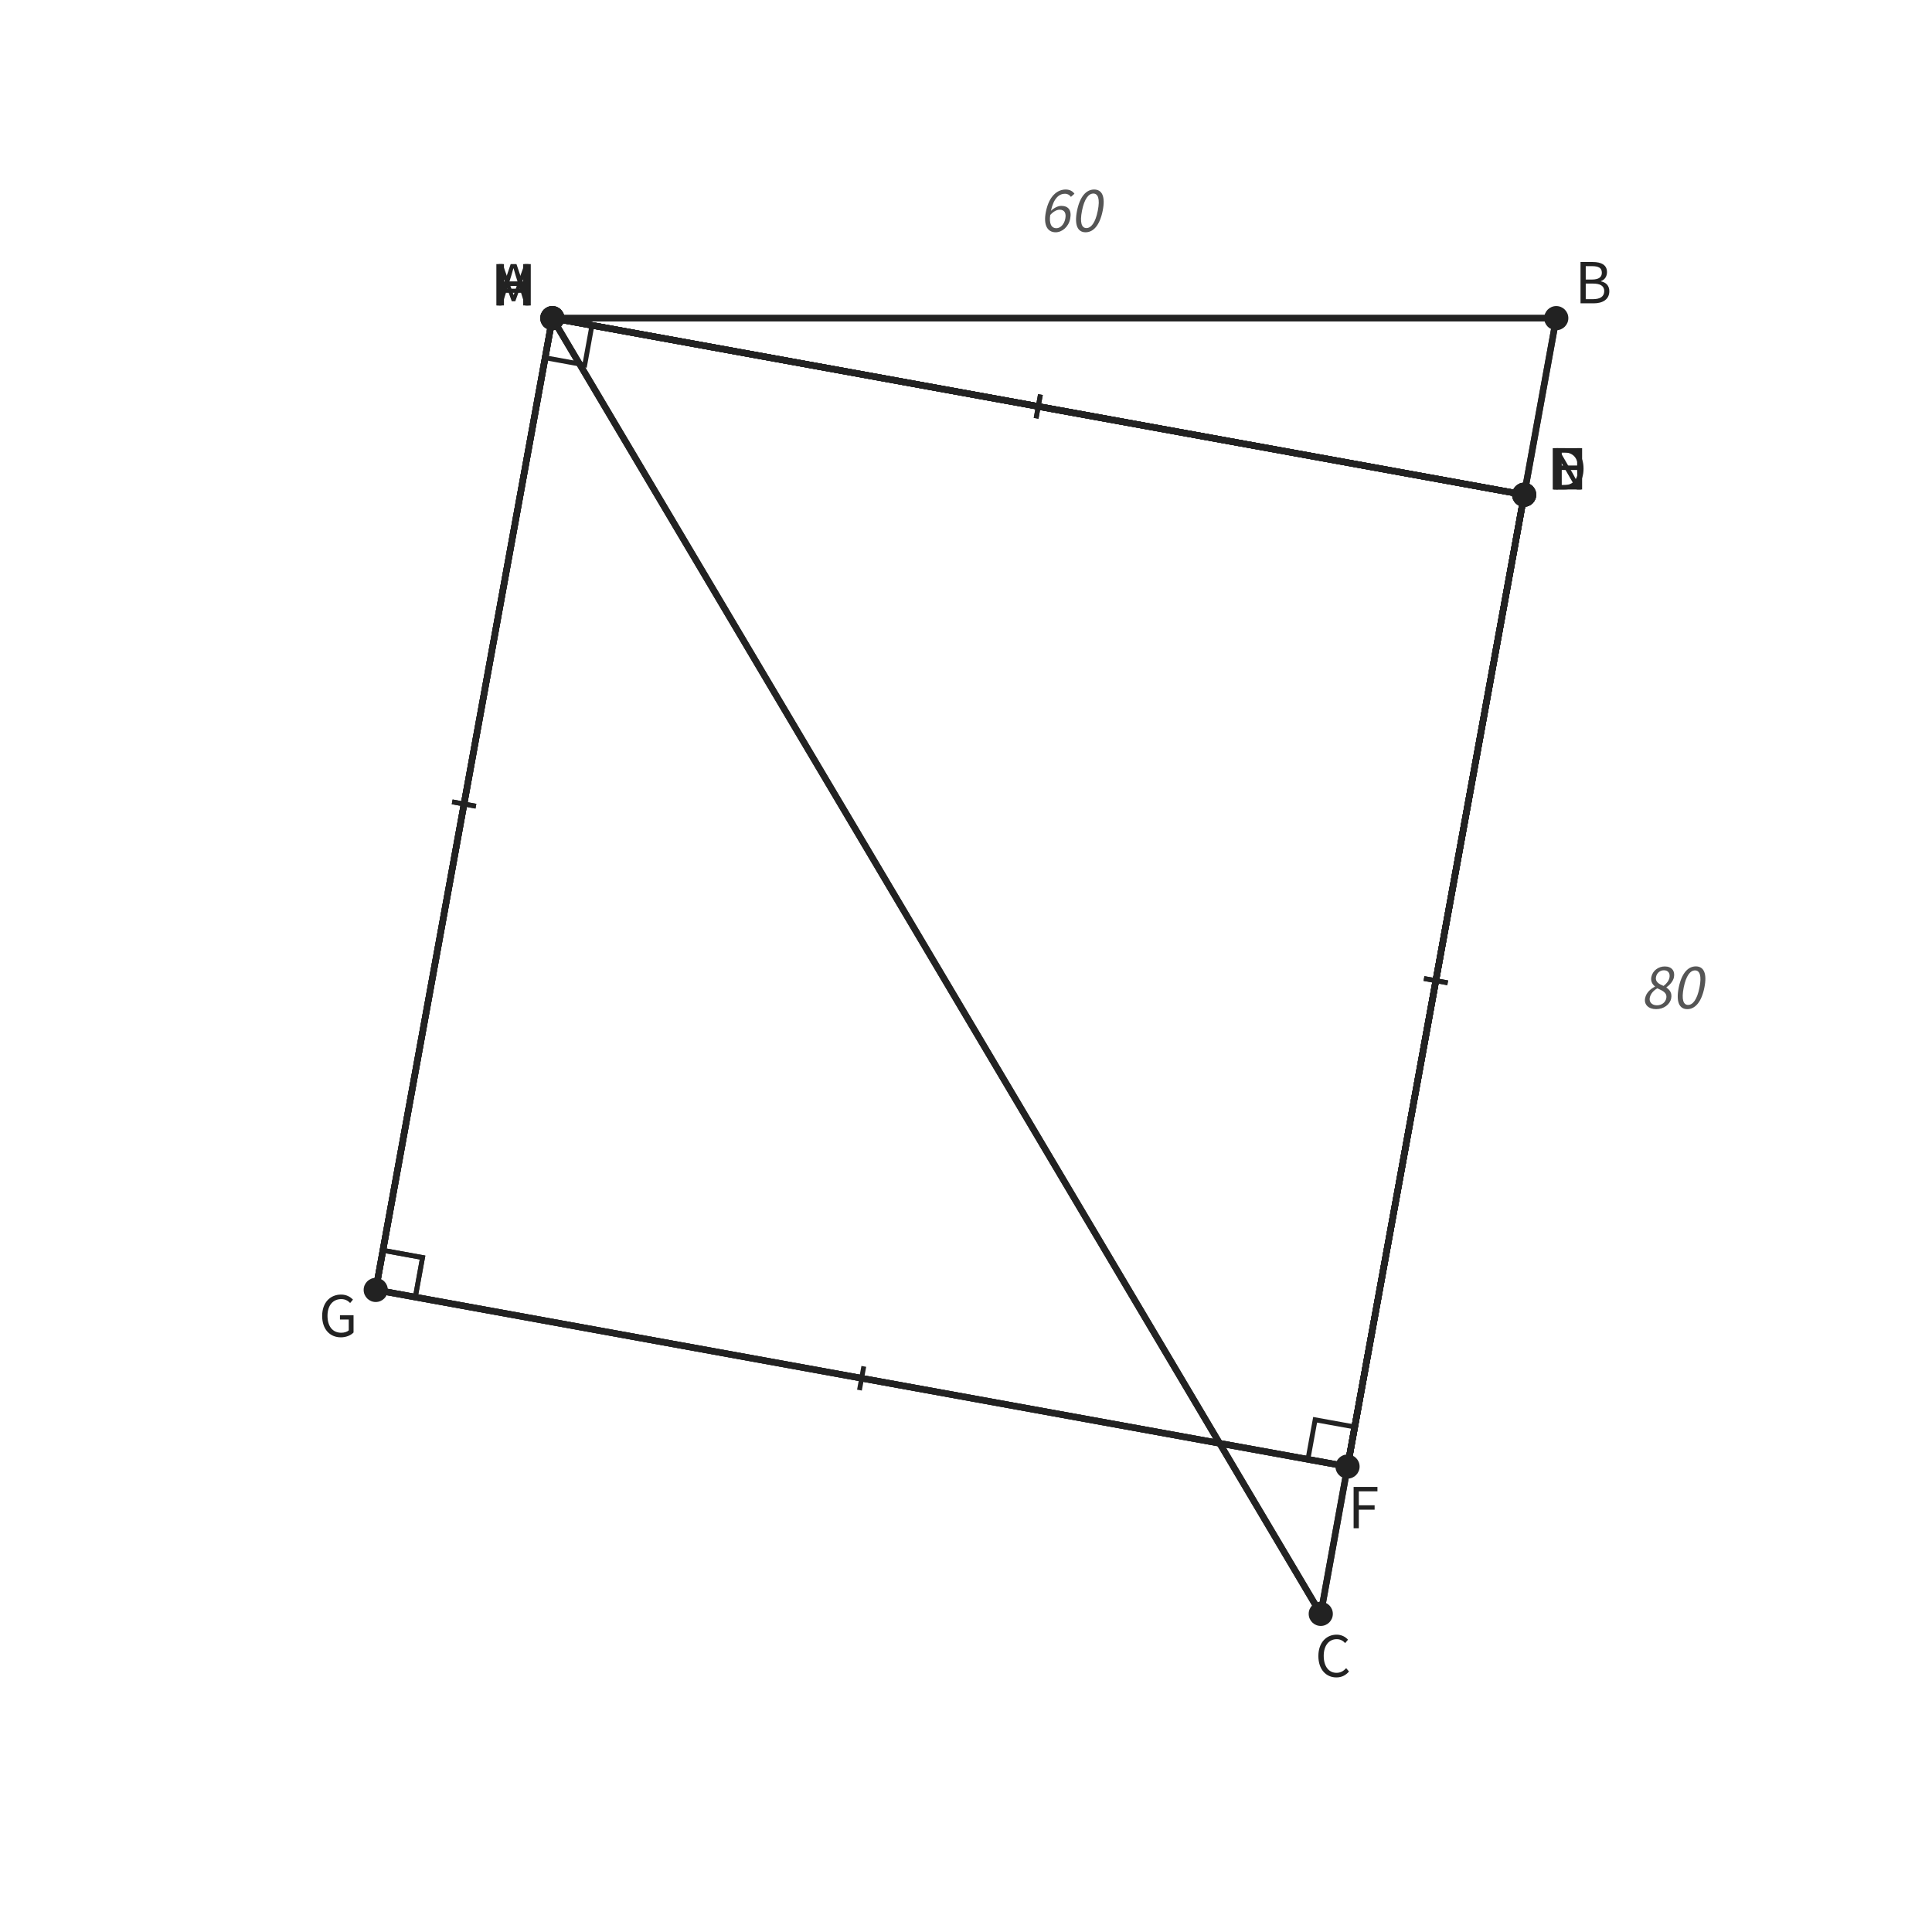
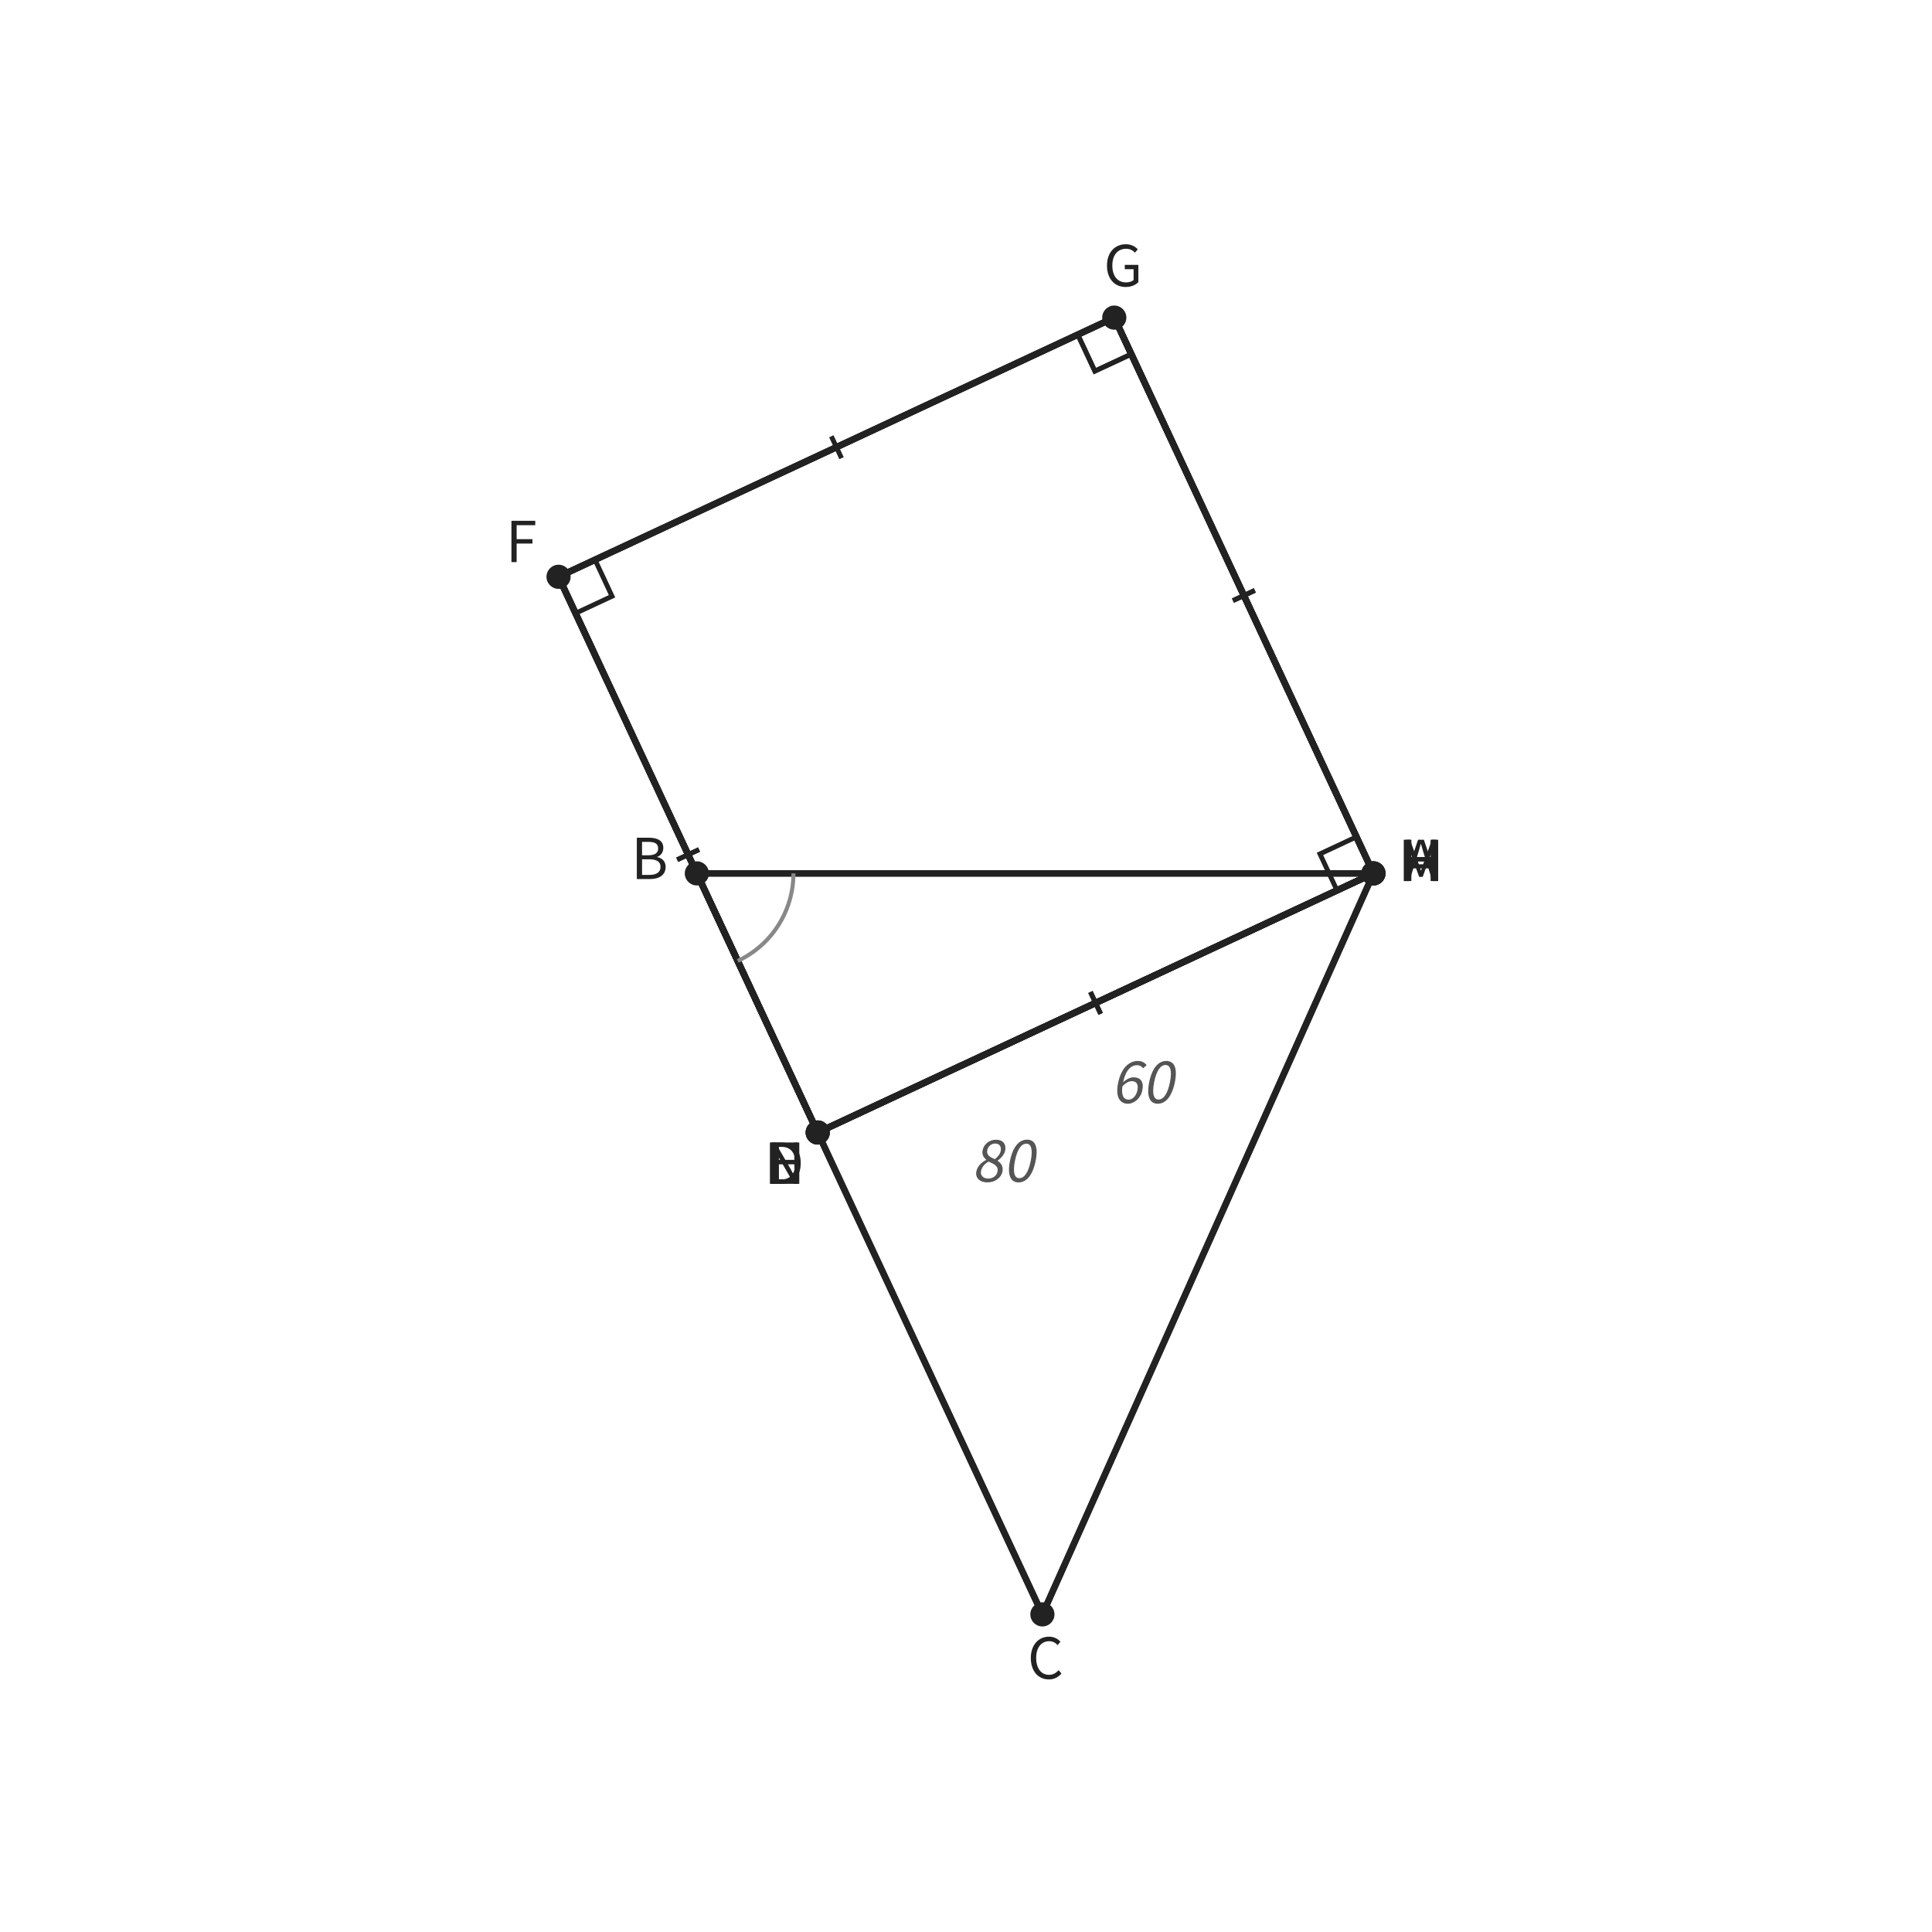
- <svg xmlns="http://www.w3.org/2000/svg" viewBox="0 0 480 480" width="480" height="480" data-t2g-scale="4.089938482832293" data-t2g-offset-x="54.310626323893075" data-t2g-offset-y="40.0" data-t2g-bbox-minx="-20.274766182525024" data-t2g-bbox-miny="-88.25572569053986" data-t2g-canvas-size="480" font-family="PingFang SC, Source Han Sans SC, Noto Sans CJK SC, sans-serif" font-size="14.0">
+ <svg xmlns="http://www.w3.org/2000/svg" viewBox="0 0 480 480" width="480" height="480" data-t2g-scale="2.5391177781508376" data-t2g-offset-x="99.8565623289416" data-t2g-offset-y="39.99999999999997" data-t2g-bbox-minx="-95.06153374885669" data-t2g-bbox-miny="-87.83059378514771" data-t2g-canvas-size="480" font-family="PingFang SC, Source Han Sans SC, Noto Sans CJK SC, sans-serif" font-size="14.0">
  <rect width="100%" height="100%" fill="white" />
-   <polygon data-id="tri" class="t2g-obj t2g-poly" points="137.23,79.04 386.65,79.04 328.14,400.96" fill="none" stroke="#222" stroke-width="1.6" />
-   <polygon data-id="sq1" class="t2g-obj t2g-poly" points="378.67,122.92 334.79,364.36 93.35,320.48 137.23,79.04" fill="none" stroke="#222" stroke-width="1.6" />
-   <polygon data-id="sq2" class="t2g-obj t2g-poly" points="334.79,364.36 93.35,320.48 137.23,79.04 378.67,122.92" fill="none" stroke="#222" stroke-width="1.6" />
-   <line data-id="AB" class="t2g-obj t2g-seg" x1="137.23" y1="79.04" x2="386.65" y2="79.04" stroke="#222" stroke-width="1.6" />
-   <line data-id="BC" class="t2g-obj t2g-seg" x1="386.65" y1="79.04" x2="328.14" y2="400.96" stroke="#222" stroke-width="1.6" />
-   <line data-id="CA" class="t2g-obj t2g-seg" x1="328.14" y1="400.96" x2="137.23" y2="79.04" stroke="#222" stroke-width="1.6" />
-   <line data-id="AD" class="t2g-obj t2g-seg" x1="137.23" y1="79.04" x2="378.67" y2="122.92" stroke="#222" stroke-width="1.6" />
-   <line data-id="EF" class="t2g-obj t2g-seg" x1="378.67" y1="122.92" x2="334.79" y2="364.36" stroke="#222" stroke-width="1.6" />
-   <line data-id="FG" class="t2g-obj t2g-seg" x1="334.79" y1="364.36" x2="93.35" y2="320.48" stroke="#222" stroke-width="1.6" />
-   <line data-id="GH" class="t2g-obj t2g-seg" x1="93.35" y1="320.48" x2="137.23" y2="79.04" stroke="#222" stroke-width="1.6" />
-   <line data-id="HE" class="t2g-obj t2g-seg" x1="137.23" y1="79.04" x2="378.67" y2="122.92" stroke="#222" stroke-width="1.6" />
-   <line data-id="GM" class="t2g-obj t2g-seg" x1="93.35" y1="320.48" x2="137.23" y2="79.04" stroke="#222" stroke-width="1.6" />
-   <line data-id="MN" class="t2g-obj t2g-seg" x1="137.23" y1="79.04" x2="378.67" y2="122.92" stroke="#222" stroke-width="1.6" />
-   <line data-id="NF" class="t2g-obj t2g-seg" x1="378.67" y1="122.92" x2="334.79" y2="364.36" stroke="#222" stroke-width="1.6" />
-   <circle data-id="A" class="t2g-obj t2g-point" cx="137.23" cy="79.04" r="3.0" fill="#222" />
-   <text x="127.60" y="75.88" text-anchor="middle" fill="#222">A</text>
-   <circle data-id="B" class="t2g-obj t2g-point" cx="386.65" cy="79.04" r="3.0" fill="#222" />
-   <text x="395.87" y="75.36" text-anchor="middle" fill="#222">B</text>
-   <circle data-id="C" class="t2g-obj t2g-point" cx="328.14" cy="400.96" r="3.0" fill="#222" />
-   <text x="331.20" y="416.56" text-anchor="middle" fill="#222">C</text>
-   <circle data-id="D" class="t2g-obj t2g-point" cx="378.67" cy="122.92" r="3.0" fill="#222" />
-   <text x="389.43" y="121.61" text-anchor="middle" fill="#222">D</text>
-   <circle data-id="E" class="t2g-obj t2g-point" cx="378.67" cy="122.92" r="3.0" fill="#222" />
-   <text x="389.43" y="121.61" text-anchor="middle" fill="#222">E</text>
-   <circle data-id="F" class="t2g-obj t2g-point" cx="334.79" cy="364.36" r="3.0" fill="#222" />
-   <text x="338.76" y="379.69" text-anchor="middle" fill="#222">F</text>
-   <circle data-id="G" class="t2g-obj t2g-point" cx="93.35" cy="320.48" r="3.0" fill="#222" />
-   <text x="84.05" y="332.07" text-anchor="middle" fill="#222">G</text>
-   <circle data-id="H" class="t2g-obj t2g-point" cx="137.23" cy="79.04" r="3.0" fill="#222" />
-   <text x="127.60" y="75.88" text-anchor="middle" fill="#222">H</text>
-   <circle data-id="M" class="t2g-obj t2g-point" cx="137.23" cy="79.04" r="3.0" fill="#222" />
-   <text x="127.60" y="75.88" text-anchor="middle" fill="#222">M</text>
-   <circle data-id="N" class="t2g-obj t2g-point" cx="378.67" cy="122.92" r="3.0" fill="#222" />
-   <text x="389.43" y="121.61" text-anchor="middle" fill="#222">N</text>
-   <polyline points="336.58,354.52 326.74,352.74 324.95,362.58" fill="none" stroke="#222" stroke-width="1.2" />
-   <polyline points="103.19,322.27 104.98,312.43 95.14,310.64" fill="none" stroke="#222" stroke-width="1.2" />
-   <polyline points="103.19,322.27 104.98,312.43 95.14,310.64" fill="none" stroke="#222" stroke-width="1.2" />
-   <polyline points="135.44,88.88 145.28,90.67 147.07,80.83" fill="none" stroke="#222" stroke-width="1.2" />
-   <line x1="359.68" y1="244.18" x2="353.78" y2="243.11" stroke="#222" stroke-width="1.2" />
-   <line x1="213.53" y1="345.37" x2="214.61" y2="339.47" stroke="#222" stroke-width="1.2" />
-   <line x1="112.34" y1="199.22" x2="118.24" y2="200.30" stroke="#222" stroke-width="1.2" />
-   <line x1="258.49" y1="98.03" x2="257.42" y2="103.93" stroke="#222" stroke-width="1.2" />
-   <line x1="112.34" y1="199.22" x2="118.24" y2="200.30" stroke="#222" stroke-width="1.2" />
-   <line x1="258.49" y1="98.03" x2="257.42" y2="103.93" stroke="#222" stroke-width="1.2" />
-   <line x1="359.68" y1="244.18" x2="353.78" y2="243.11" stroke="#222" stroke-width="1.2" />
-   <text x="415.34" y="250.53" text-anchor="middle" fill="#555" font-style="italic">80</text>
-   <text x="265.85" y="57.52" text-anchor="middle" fill="#555" font-style="italic">60</text>
+   <polygon data-id="tri" class="t2g-obj t2g-poly" points="341.23,216.99 173.13,216.99 258.98,401.09" fill="none" stroke="#222" stroke-width="1.6" />
+   <polygon data-id="sq1" class="t2g-obj t2g-poly" points="203.16,281.37 138.77,143.30 276.84,78.91 341.23,216.99" fill="none" stroke="#222" stroke-width="1.6" />
+   <polygon data-id="sq2" class="t2g-obj t2g-poly" points="138.77,143.30 276.84,78.91 341.23,216.99 203.16,281.37" fill="none" stroke="#222" stroke-width="1.6" />
+   <line data-id="AB" class="t2g-obj t2g-seg" x1="341.23" y1="216.99" x2="173.13" y2="216.99" stroke="#222" stroke-width="1.6" />
+   <line data-id="BC" class="t2g-obj t2g-seg" x1="173.13" y1="216.99" x2="258.98" y2="401.09" stroke="#222" stroke-width="1.6" />
+   <line data-id="CA" class="t2g-obj t2g-seg" x1="258.98" y1="401.09" x2="341.23" y2="216.99" stroke="#222" stroke-width="1.6" />
+   <line data-id="AD" class="t2g-obj t2g-seg" x1="341.23" y1="216.99" x2="203.16" y2="281.37" stroke="#222" stroke-width="1.6" />
+   <line data-id="EF" class="t2g-obj t2g-seg" x1="203.16" y1="281.37" x2="138.77" y2="143.30" stroke="#222" stroke-width="1.6" />
+   <line data-id="FG" class="t2g-obj t2g-seg" x1="138.77" y1="143.30" x2="276.84" y2="78.91" stroke="#222" stroke-width="1.6" />
+   <line data-id="GH" class="t2g-obj t2g-seg" x1="276.84" y1="78.91" x2="341.23" y2="216.99" stroke="#222" stroke-width="1.6" />
+   <line data-id="HE" class="t2g-obj t2g-seg" x1="341.23" y1="216.99" x2="203.16" y2="281.37" stroke="#222" stroke-width="1.6" />
+   <line data-id="GM" class="t2g-obj t2g-seg" x1="276.84" y1="78.91" x2="341.23" y2="216.99" stroke="#222" stroke-width="1.6" />
+   <line data-id="MN" class="t2g-obj t2g-seg" x1="341.23" y1="216.99" x2="203.16" y2="281.37" stroke="#222" stroke-width="1.6" />
+   <line data-id="NF" class="t2g-obj t2g-seg" x1="203.16" y1="281.37" x2="138.77" y2="143.30" stroke="#222" stroke-width="1.6" />
+   <circle data-id="A" class="t2g-obj t2g-point" cx="341.23" cy="216.99" r="3.0" fill="#222" />
+   <text x="353.04" y="218.89" text-anchor="middle" fill="#222">A</text>
+   <circle data-id="B" class="t2g-obj t2g-point" cx="173.13" cy="216.99" r="3.0" fill="#222" />
+   <text x="161.41" y="218.40" text-anchor="middle" fill="#222">B</text>
+   <circle data-id="C" class="t2g-obj t2g-point" cx="258.98" cy="401.09" r="3.0" fill="#222" />
+   <text x="259.76" y="417.06" text-anchor="middle" fill="#222">C</text>
+   <circle data-id="D" class="t2g-obj t2g-point" cx="203.16" cy="281.37" r="3.0" fill="#222" />
+   <text x="194.94" y="294.12" text-anchor="middle" fill="#222">D</text>
+   <circle data-id="E" class="t2g-obj t2g-point" cx="203.16" cy="281.37" r="3.0" fill="#222" />
+   <text x="194.94" y="294.12" text-anchor="middle" fill="#222">E</text>
+   <circle data-id="F" class="t2g-obj t2g-point" cx="138.77" cy="143.30" r="3.0" fill="#222" />
+   <text x="129.52" y="139.66" text-anchor="middle" fill="#222">F</text>
+   <circle data-id="G" class="t2g-obj t2g-point" cx="276.84" cy="78.91" r="3.0" fill="#222" />
+   <text x="279.04" y="71.12" text-anchor="middle" fill="#222">G</text>
+   <circle data-id="H" class="t2g-obj t2g-point" cx="341.23" cy="216.99" r="3.0" fill="#222" />
+   <text x="353.04" y="218.89" text-anchor="middle" fill="#222">H</text>
+   <circle data-id="M" class="t2g-obj t2g-point" cx="341.23" cy="216.99" r="3.0" fill="#222" />
+   <text x="353.04" y="218.89" text-anchor="middle" fill="#222">M</text>
+   <circle data-id="N" class="t2g-obj t2g-point" cx="203.16" cy="281.37" r="3.0" fill="#222" />
+   <text x="194.94" y="294.12" text-anchor="middle" fill="#222">N</text>
+   <polyline points="143.00,152.36 152.06,148.14 147.83,139.07" fill="none" stroke="#222" stroke-width="1.2" />
+   <polyline points="267.78,83.14 272.01,92.20 281.07,87.98" fill="none" stroke="#222" stroke-width="1.2" />
+   <polyline points="267.78,83.14 272.01,92.20 281.07,87.98" fill="none" stroke="#222" stroke-width="1.2" />
+   <polyline points="337.00,207.92 327.94,212.15 332.17,221.21" fill="none" stroke="#222" stroke-width="1.2" />
+   <line x1="168.24" y1="213.60" x2="173.68" y2="211.07" stroke="#222" stroke-width="1.2" />
+   <line x1="206.54" y1="108.39" x2="209.08" y2="113.83" stroke="#222" stroke-width="1.2" />
+   <line x1="311.76" y1="146.68" x2="306.32" y2="149.22" stroke="#222" stroke-width="1.2" />
+   <line x1="273.46" y1="251.90" x2="270.92" y2="246.46" stroke="#222" stroke-width="1.2" />
+   <line x1="311.76" y1="146.68" x2="306.32" y2="149.22" stroke="#222" stroke-width="1.2" />
+   <line x1="273.46" y1="251.90" x2="270.92" y2="246.46" stroke="#222" stroke-width="1.2" />
+   <line x1="168.24" y1="213.60" x2="173.68" y2="211.07" stroke="#222" stroke-width="1.2" />
+   <path d="M 197.13 216.99 A 24.00 24.00 0 0 1 183.28 238.74" fill="none" stroke="#888" stroke-width="1" />
+   <text x="249.19" y="293.58" text-anchor="middle" fill="#555" font-style="italic">80</text>
+   <text x="283.78" y="274.03" text-anchor="middle" fill="#555" font-style="italic">60</text>
</svg>
